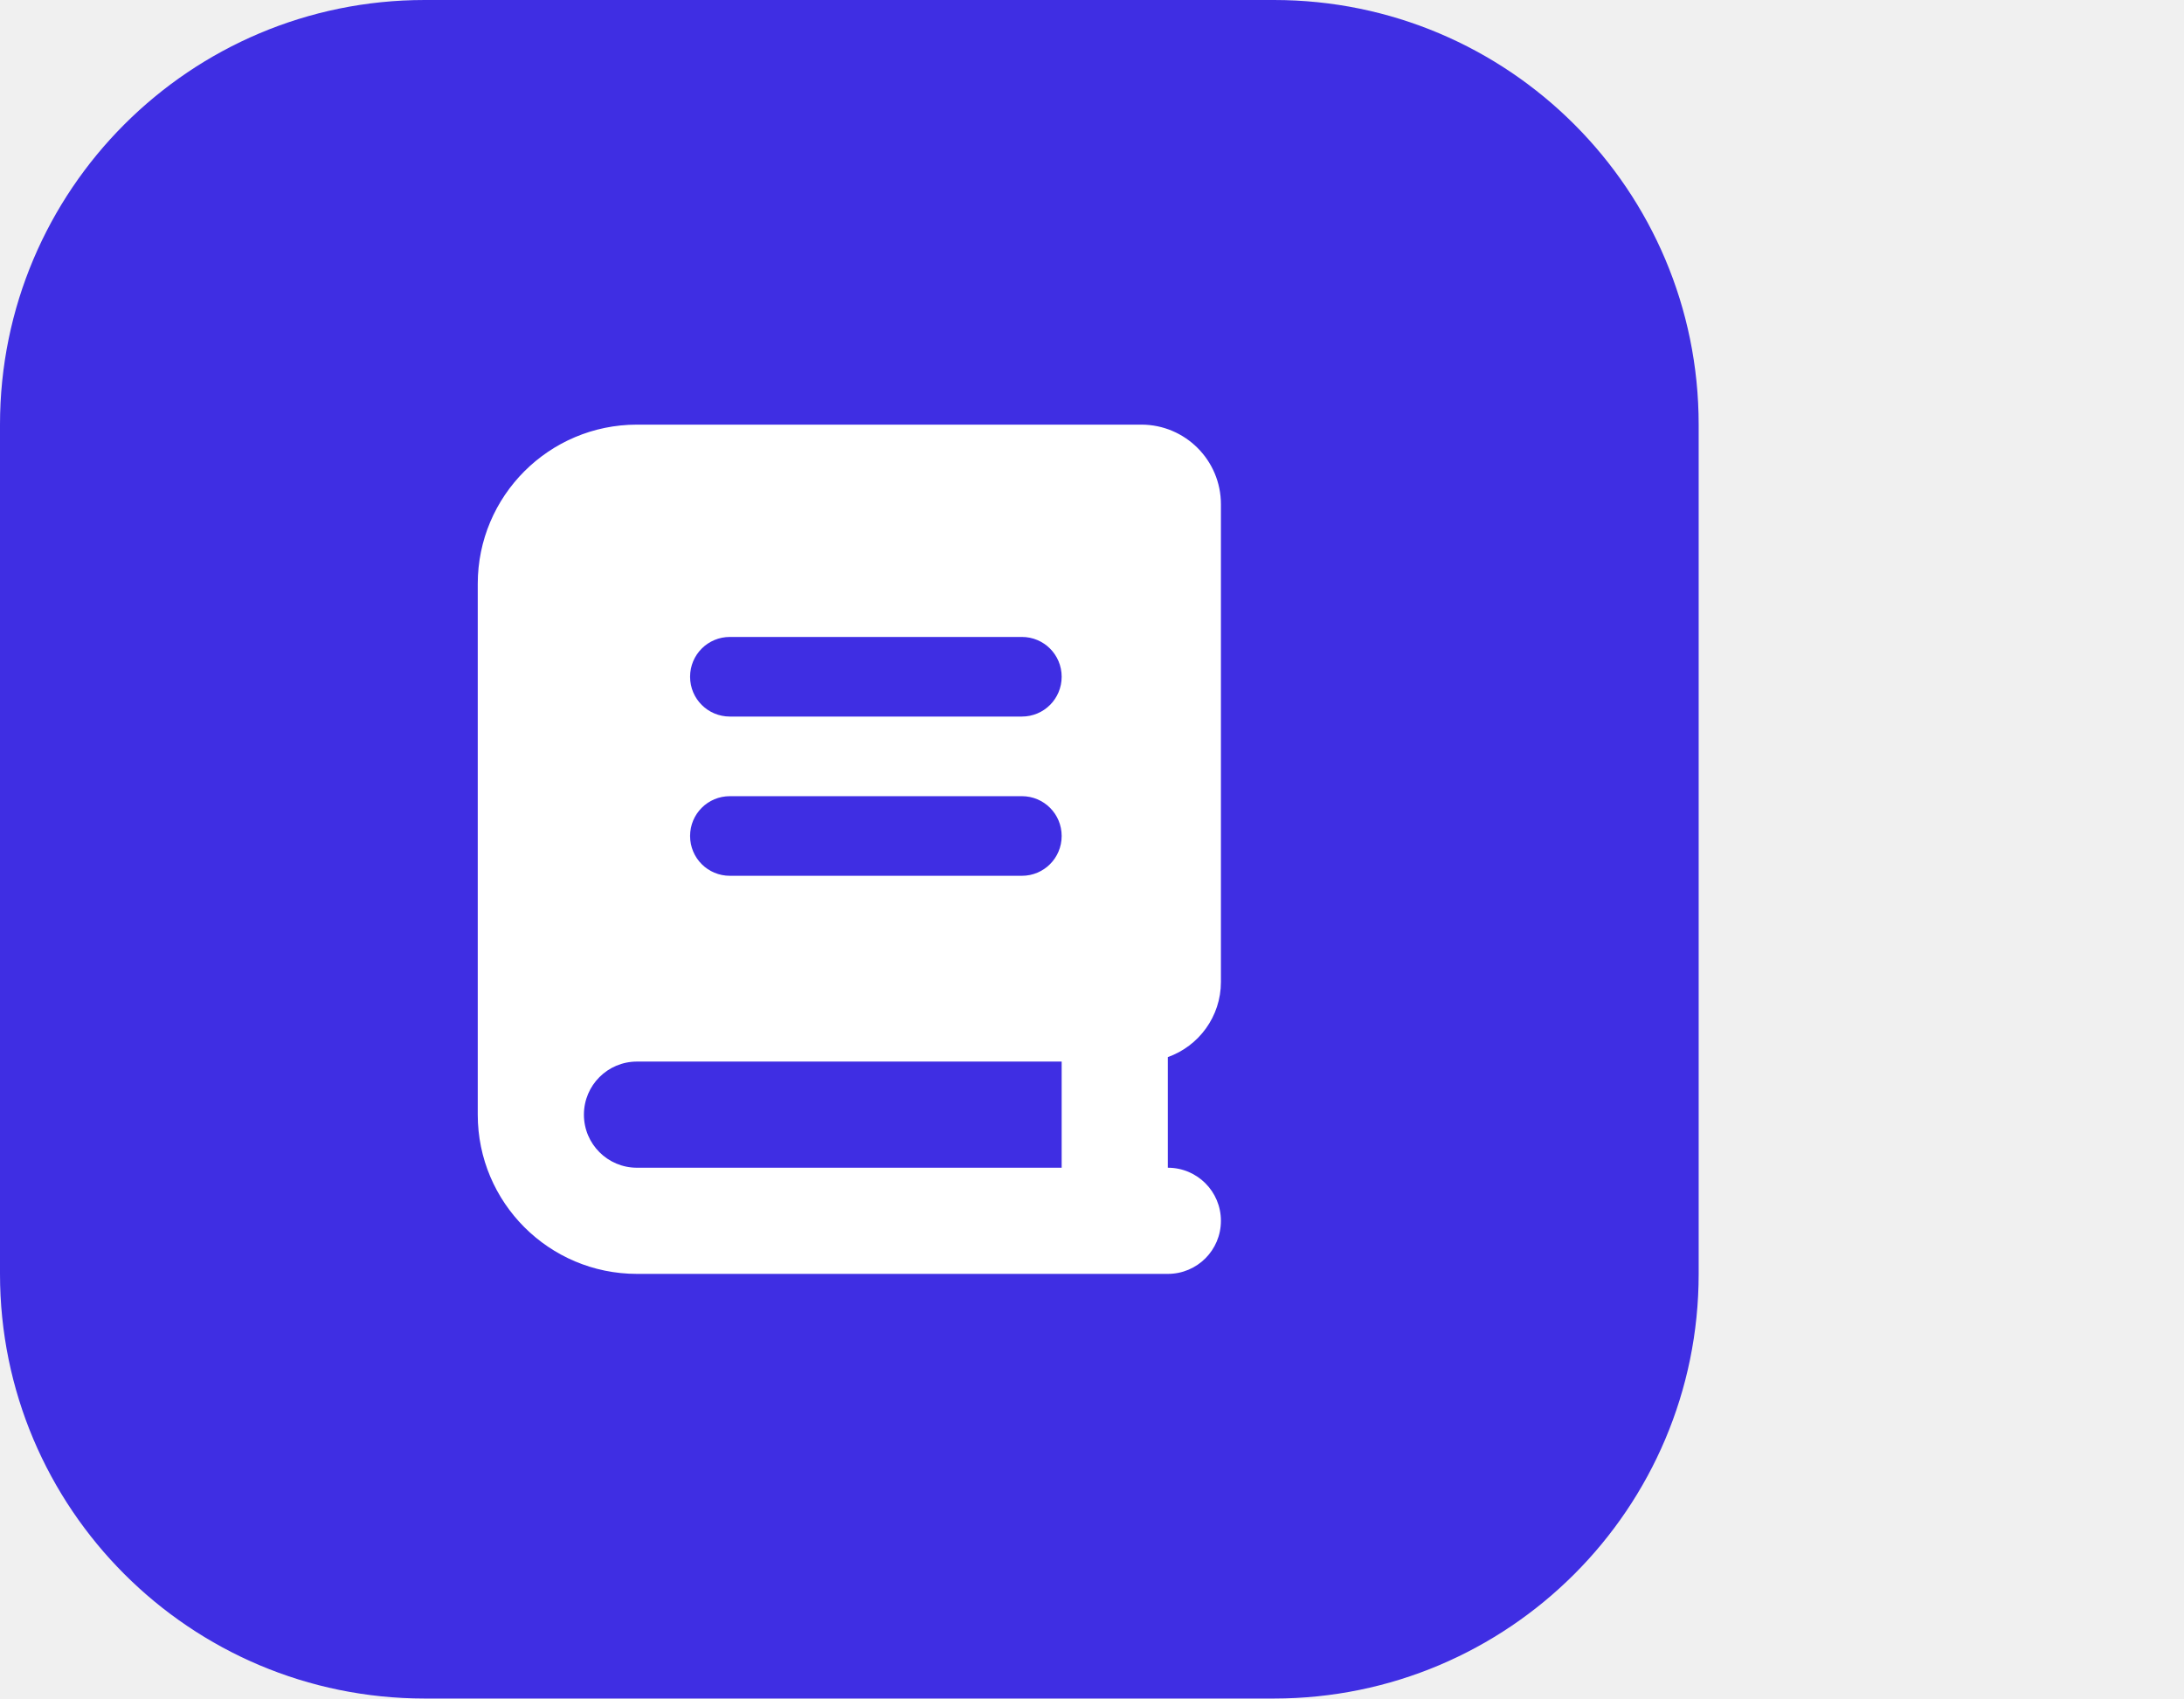
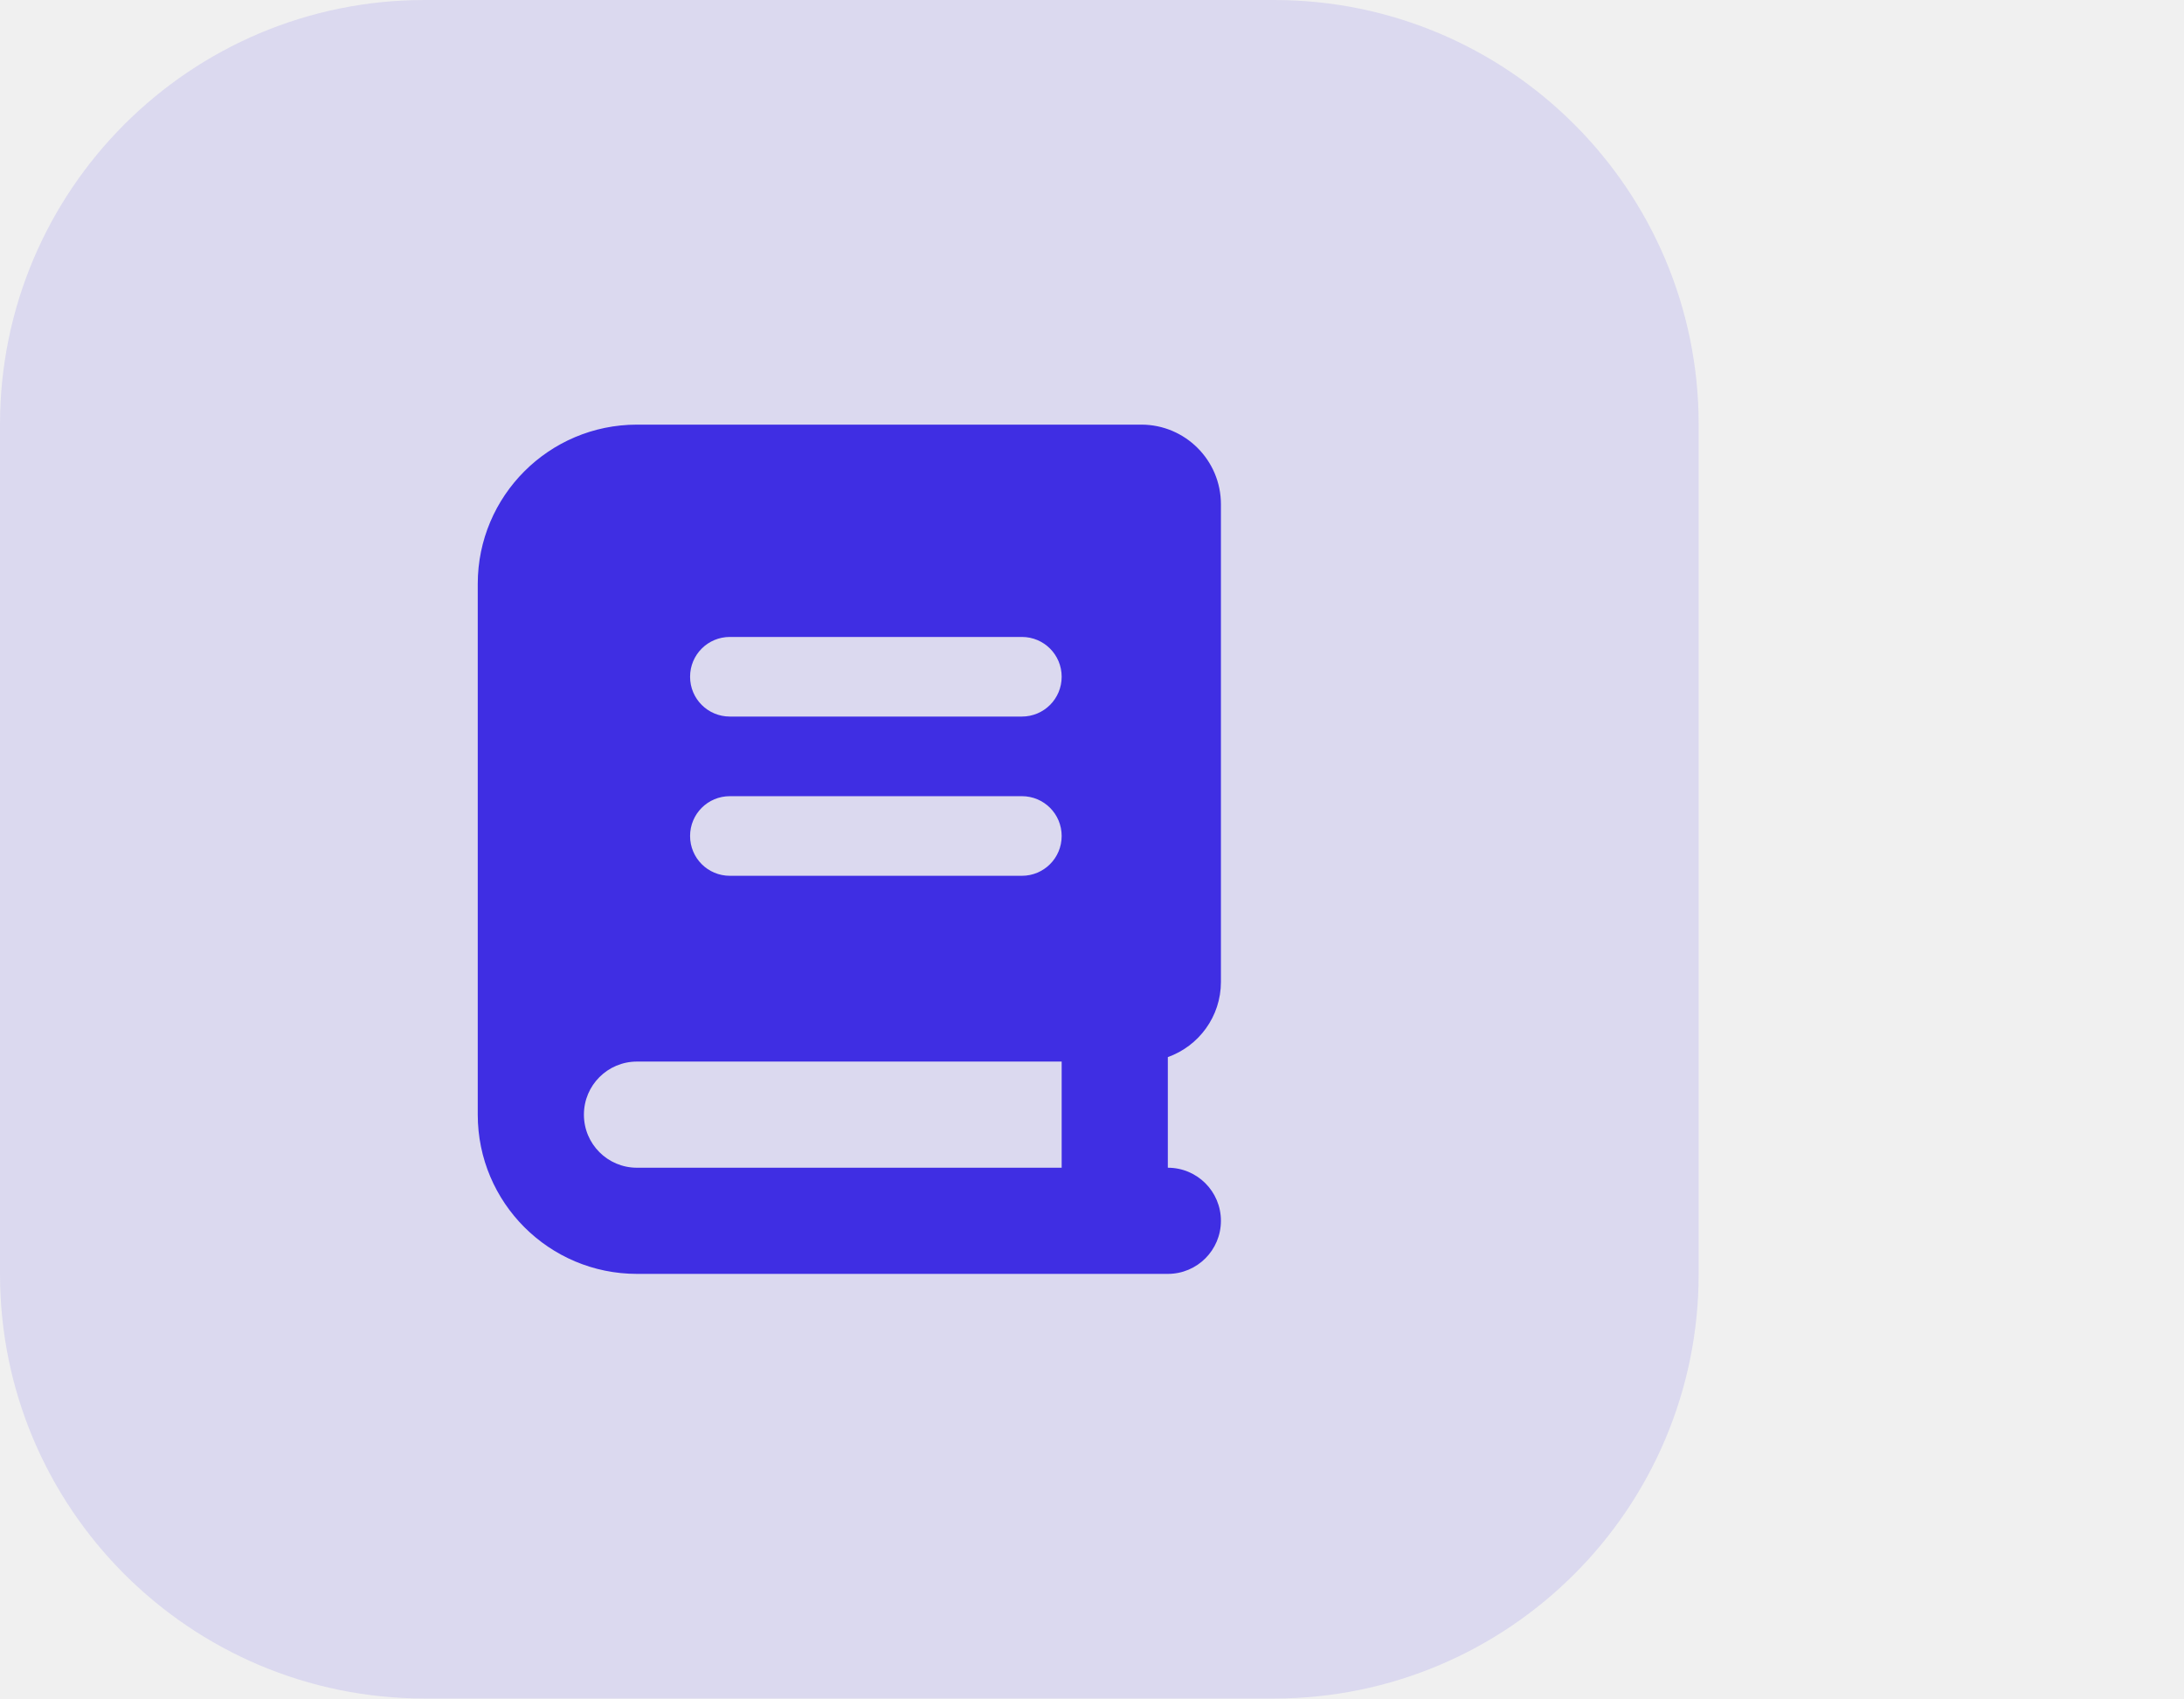
<svg xmlns="http://www.w3.org/2000/svg" width="36" height="28" viewBox="0 0 36 28" role="img" aria-label="book">
  <defs />
-   <rect width="28" height="28" rx="7" fill="#3f2ee3" />
+   <rect width="28" height="28" rx="7" fill="#3f2ee3" fill-opacity="0.12" />
  <svg x="7.875" y="7" width="12.25" height="14" viewBox="0 0 448 512">
-     <path fill="#ffffff" d="M384 512L96 512c-53 0-96-43-96-96L0 96C0 43 43 0 96 0L400 0c26.5 0 48 21.5 48 48l0 288c0 20.9-13.4 38.7-32 45.3l0 66.7c17.7 0 32 14.3 32 32s-14.3 32-32 32l-32 0zM96 384c-17.7 0-32 14.3-32 32s14.3 32 32 32l256 0 0-64-256 0zm32-232c0 13.3 10.7 24 24 24l176 0c13.3 0 24-10.7 24-24s-10.7-24-24-24l-176 0c-13.3 0-24 10.7-24 24zm24 72c-13.3 0-24 10.7-24 24s10.7 24 24 24l176 0c13.3 0 24-10.7 24-24s-10.7-24-24-24l-176 0z" />
+     <path fill="#3f2ee3" d="M384 512L96 512c-53 0-96-43-96-96L0 96C0 43 43 0 96 0L400 0c26.5 0 48 21.5 48 48l0 288c0 20.9-13.4 38.7-32 45.3l0 66.7c17.7 0 32 14.3 32 32s-14.3 32-32 32l-32 0zM96 384c-17.7 0-32 14.3-32 32s14.3 32 32 32l256 0 0-64-256 0zm32-232c0 13.3 10.7 24 24 24l176 0c13.3 0 24-10.7 24-24s-10.7-24-24-24l-176 0c-13.3 0-24 10.7-24 24zm24 72c-13.3 0-24 10.7-24 24s10.7 24 24 24l176 0c13.3 0 24-10.7 24-24s-10.7-24-24-24l-176 0z" />
  </svg>
</svg>
